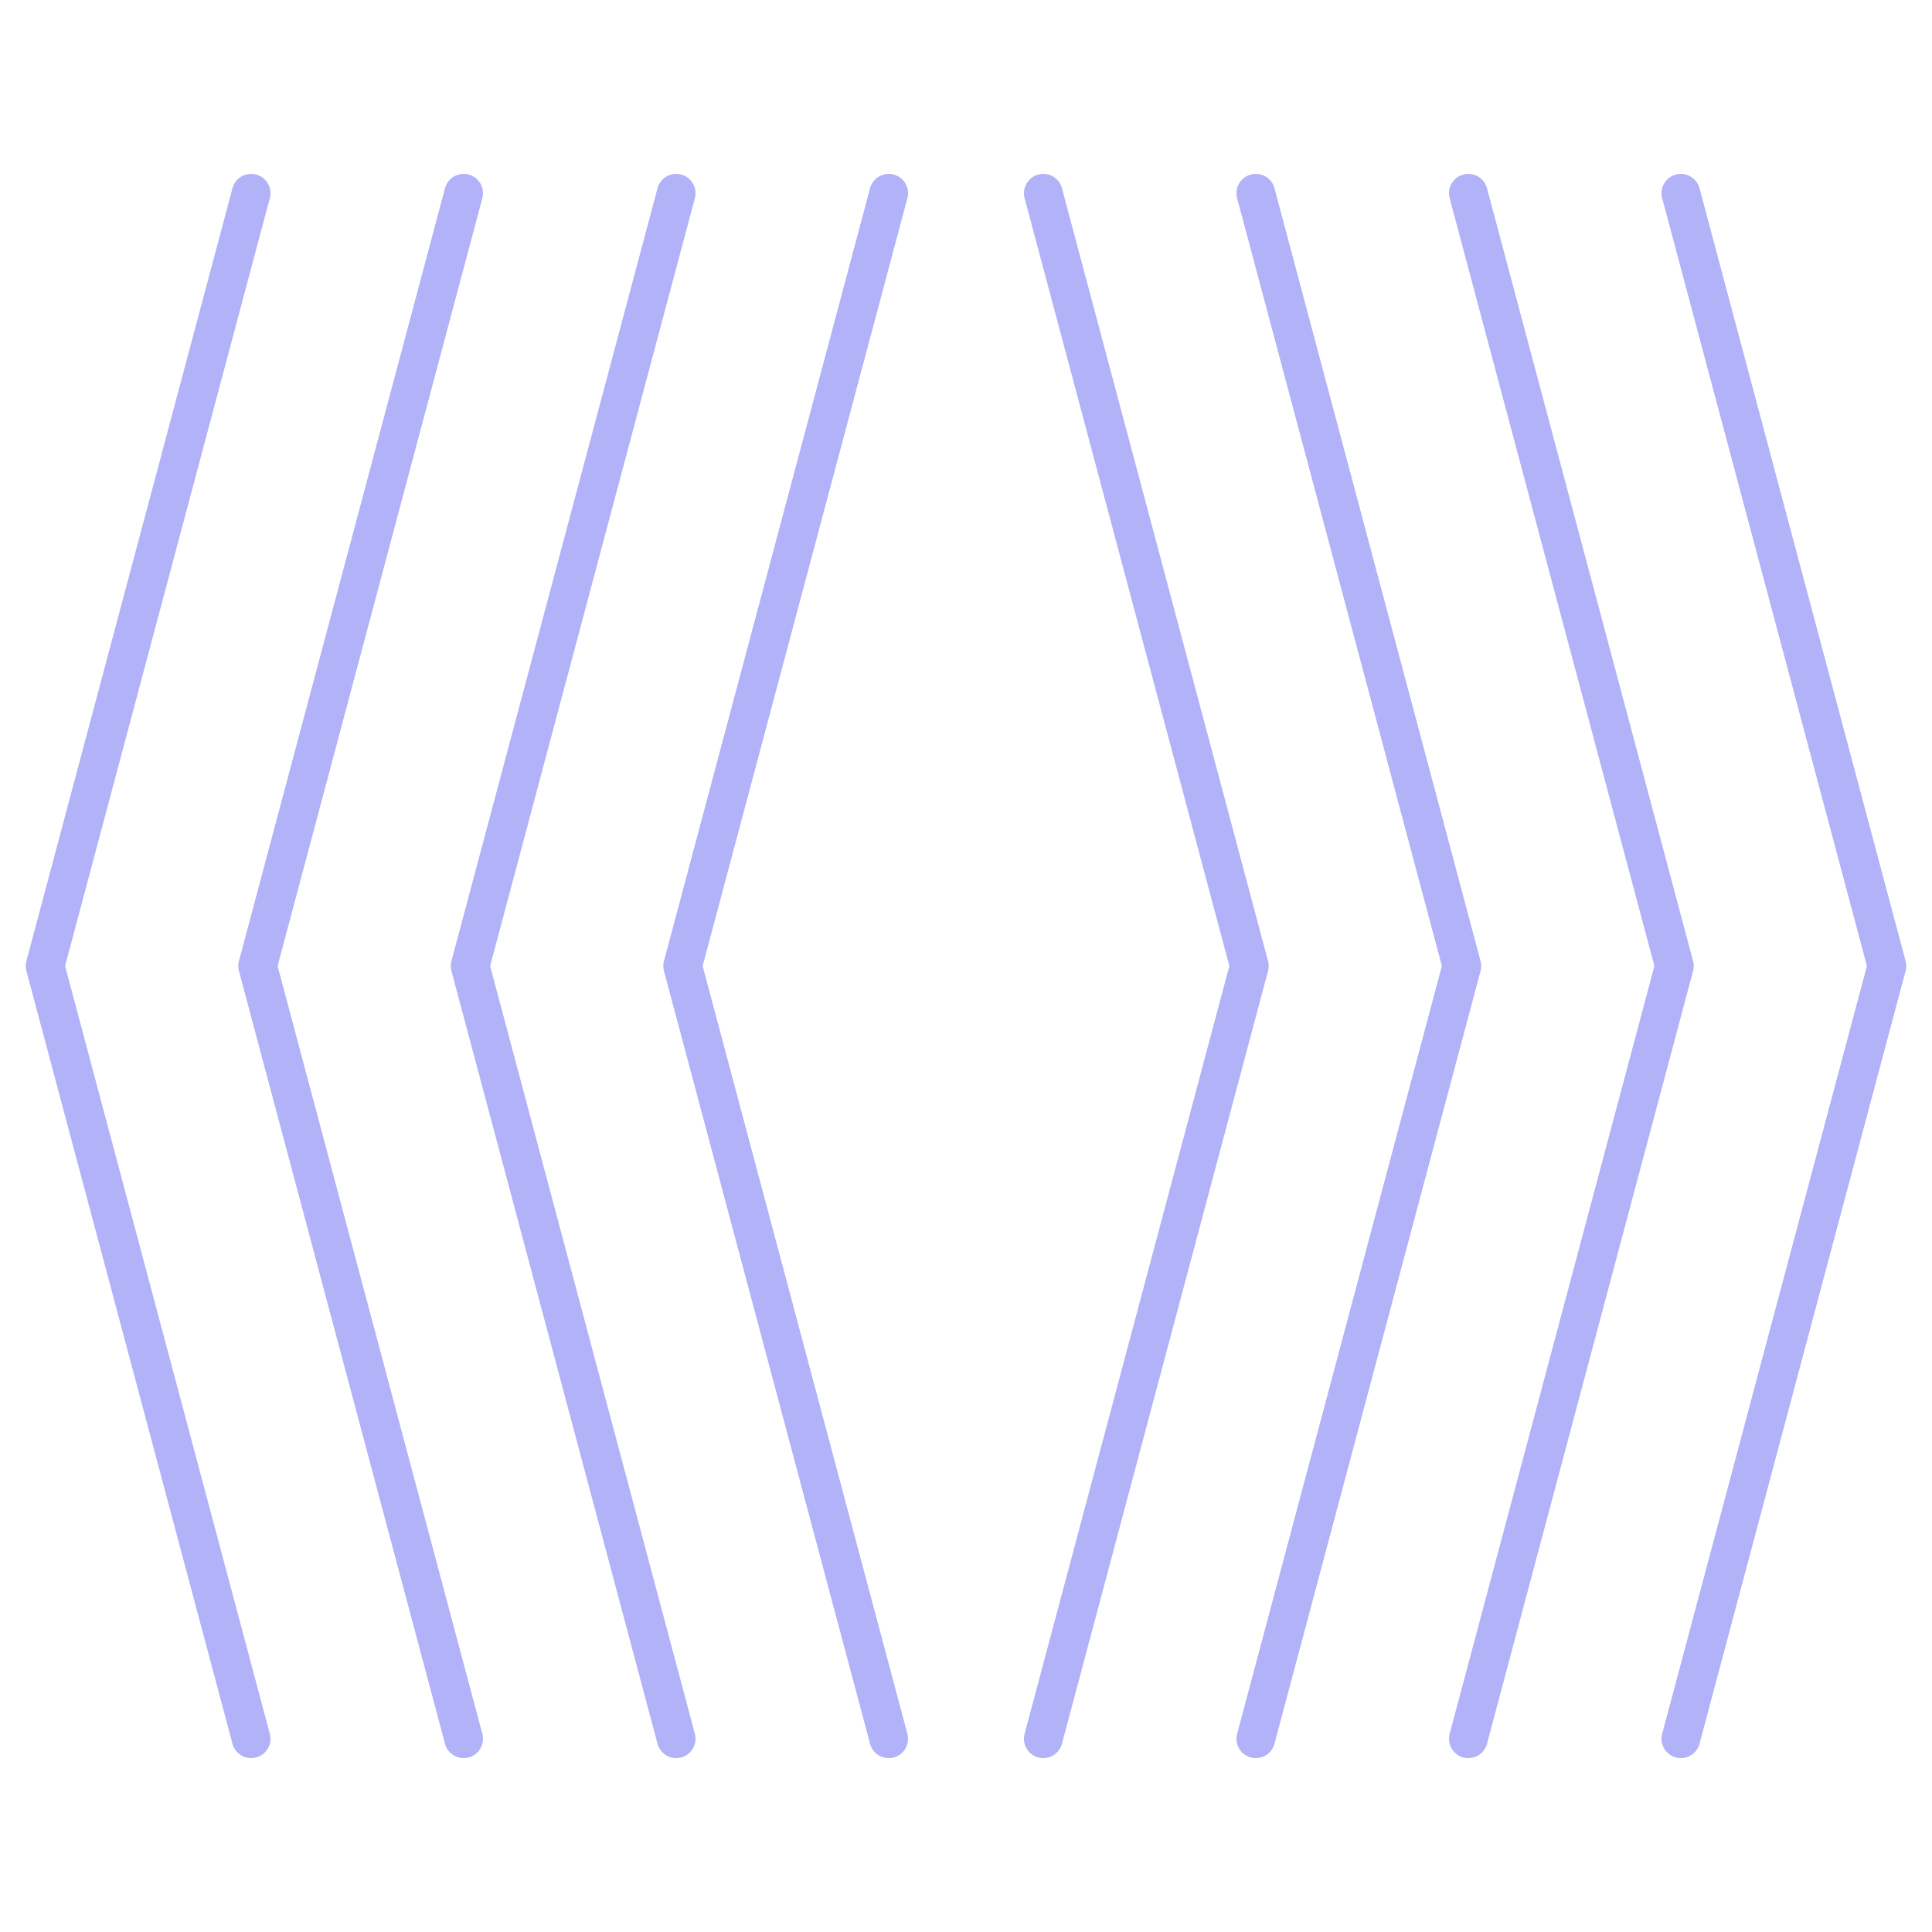
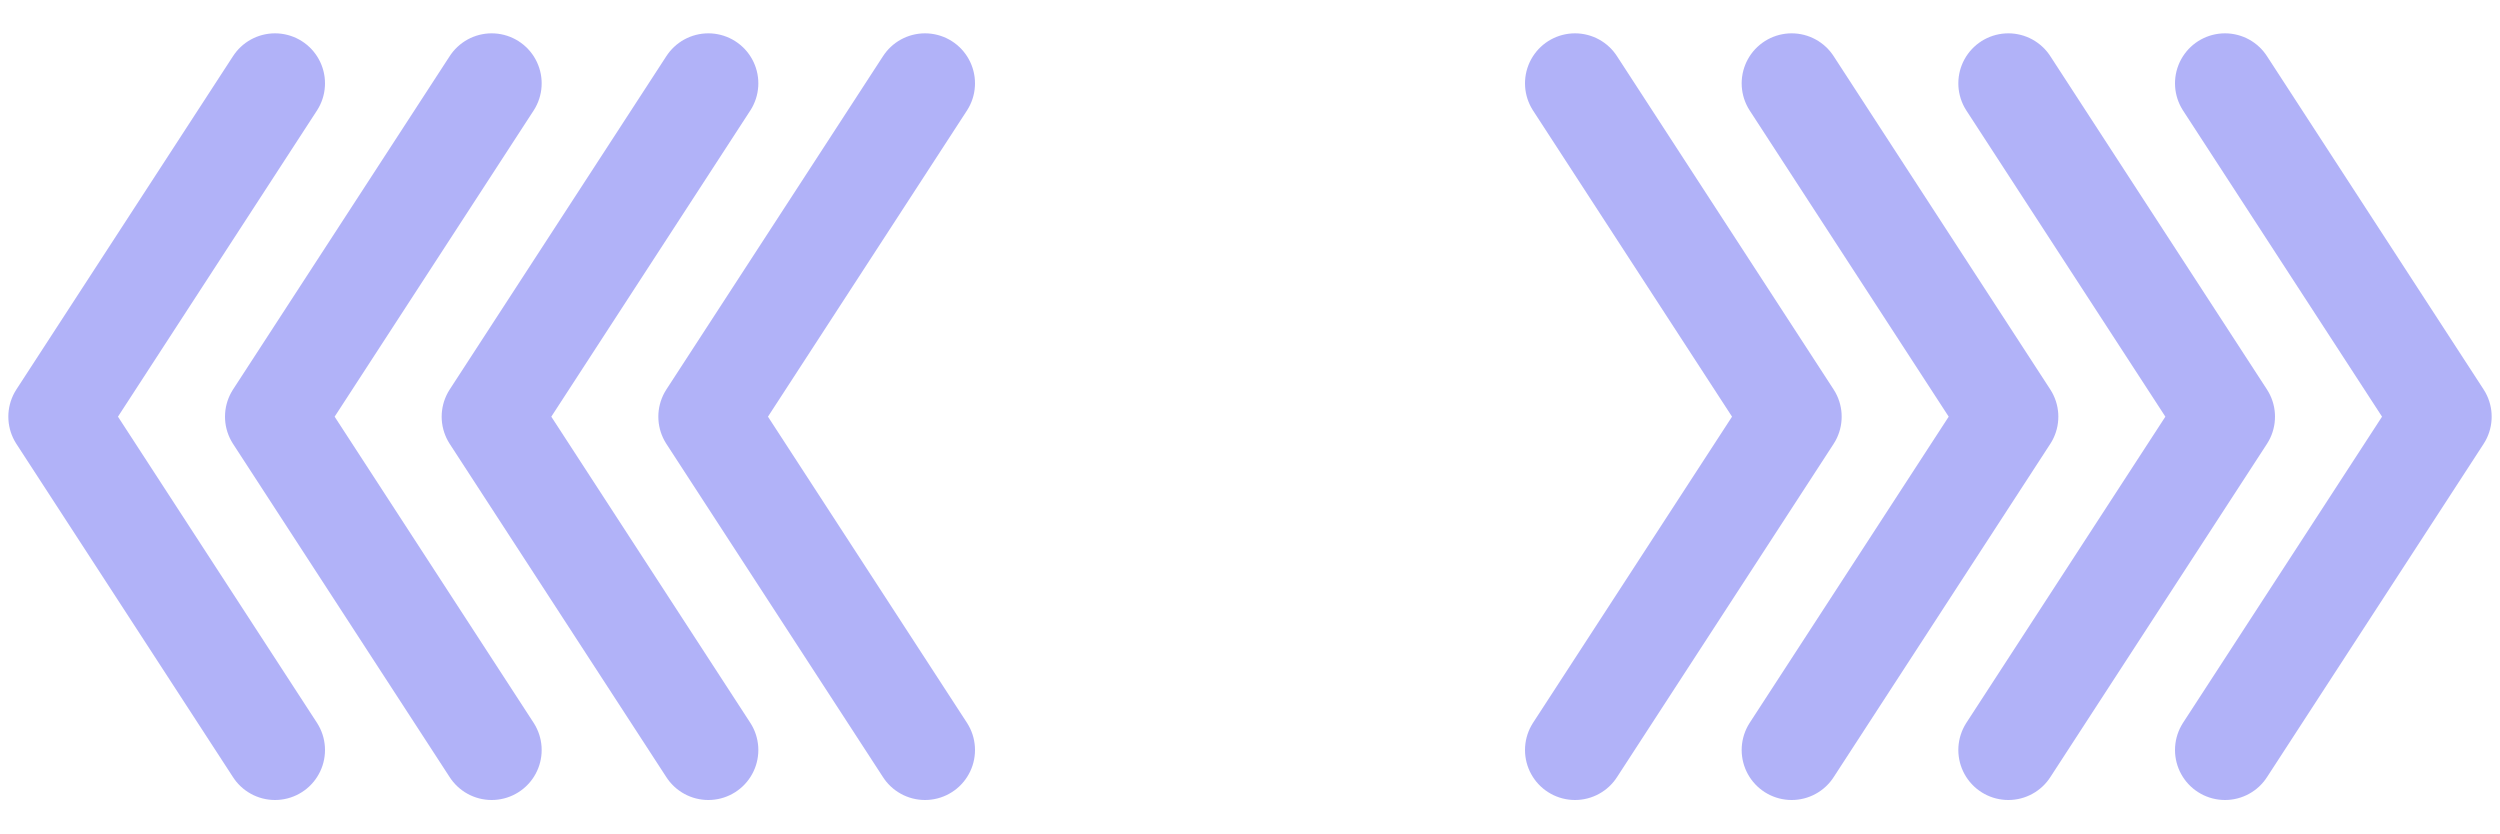
- <svg xmlns="http://www.w3.org/2000/svg" width="300" height="300" viewBox="0 0 300 300">
+ <svg xmlns="http://www.w3.org/2000/svg" width="300" height="100" viewBox="0 0 300 100">
  <defs>
    <clipPath id="arrowClip">
-       <rect x="0" y="0" width="300" height="300" />
+       <rect x="0" y="0" width="300" height="100" />
    </clipPath>
    <linearGradient id="spotlightGradientLeft" x1="0" y1="0" x2="300" y2="0" gradientUnits="userSpaceOnUse">
-       <animateTransform attributeName="gradientTransform" type="translate" values="150 0; -300 0" dur="6.00s" repeatCount="indefinite" />
+       <animateTransform attributeName="gradientTransform" type="translate" values="150 0; -300 0" dur="3.00s" repeatCount="indefinite" />
      <stop offset="0%" stop-color="#6366f1" stop-opacity="0.5" />
      <stop offset="37.5%" stop-color="#6366f1" stop-opacity="0.5" />
      <stop offset="50%" stop-color="#6366f1" stop-opacity="1" />
      <stop offset="62.5%" stop-color="#6366f1" stop-opacity="0.5" />
      <stop offset="100%" stop-color="#6366f1" stop-opacity="0.5" />
    </linearGradient>
    <linearGradient id="spotlightGradientRight" x1="-300" y1="0" x2="0" y2="0" gradientUnits="userSpaceOnUse">
-       <animateTransform attributeName="gradientTransform" type="translate" values="-150 0; 300 0" dur="6.00s" repeatCount="indefinite" />
+       <animateTransform attributeName="gradientTransform" type="translate" values="-150 0; 300 0" dur="3.00s" repeatCount="indefinite" />
      <stop offset="0%" stop-color="#6366f1" stop-opacity="0.5" />
      <stop offset="37.5%" stop-color="#6366f1" stop-opacity="0.5" />
      <stop offset="50%" stop-color="#6366f1" stop-opacity="1" />
      <stop offset="62.5%" stop-color="#6366f1" stop-opacity="0.5" />
      <stop offset="100%" stop-color="#6366f1" stop-opacity="0.5" />
    </linearGradient>
  </defs>
  <style>
            .arrow-left {
              stroke: url(#spotlightGradientLeft);
-               stroke-width: 6;
+               stroke-width: 12;
              stroke-linecap: round;
              stroke-linejoin: round;
              fill: none;
            }

            .arrow-right {
              stroke: url(#spotlightGradientRight);
-               stroke-width: 6;
+               stroke-width: 12;
              stroke-linecap: round;
              stroke-linejoin: round;
              fill: none;
            }

            .arrow-top {
              stroke: url(#spotlightGradientTop);
-               stroke-width: 6;
+               stroke-width: 12;
              stroke-linecap: round;
              stroke-linejoin: round;
              fill: none;
            }

            .arrow-bottom {
              stroke: url(#spotlightGradientBottom);
-               stroke-width: 6;
+               stroke-width: 12;
              stroke-linecap: round;
              stroke-linejoin: round;
              fill: none;
            }
            
            
          </style>
  <g clip-path="url(#arrowClip)">
-     <g class="arrow-left" style="transform: translate(122px, 150px)">
-       <polyline points="16,-120 -16,0 16,120" />
+     <g class="arrow-left" style="transform: translate(98px, 50px)">
+       <polyline points="13,-40 -13,0 13,40" />
    </g>
-     <g class="arrow-left" style="transform: translate(89px, 150px)">
-       <polyline points="16,-120 -16,0 16,120" />
+     <g class="arrow-left" style="transform: translate(72px, 50px)">
+       <polyline points="13,-40 -13,0 13,40" />
    </g>
-     <g class="arrow-left" style="transform: translate(56px, 150px)">
-       <polyline points="16,-120 -16,0 16,120" />
+     <g class="arrow-left" style="transform: translate(46px, 50px)">
+       <polyline points="13,-40 -13,0 13,40" />
    </g>
-     <g class="arrow-left" style="transform: translate(23px, 150px)">
-       <polyline points="16,-120 -16,0 16,120" />
+     <g class="arrow-left" style="transform: translate(20px, 50px)">
+       <polyline points="13,-40 -13,0 13,40" />
    </g>
-     <g class="arrow-right" style="transform: translate(178px, 150px)">
-       <polyline points="-16,-120 16,0 -16,120" />
+     <g class="arrow-right" style="transform: translate(202px, 50px)">
+       <polyline points="-13,-40 13,0 -13,40" />
    </g>
-     <g class="arrow-right" style="transform: translate(211px, 150px)">
-       <polyline points="-16,-120 16,0 -16,120" />
+     <g class="arrow-right" style="transform: translate(228px, 50px)">
+       <polyline points="-13,-40 13,0 -13,40" />
    </g>
-     <g class="arrow-right" style="transform: translate(244px, 150px)">
-       <polyline points="-16,-120 16,0 -16,120" />
+     <g class="arrow-right" style="transform: translate(254px, 50px)">
+       <polyline points="-13,-40 13,0 -13,40" />
    </g>
-     <g class="arrow-right" style="transform: translate(277px, 150px)">
-       <polyline points="-16,-120 16,0 -16,120" />
+     <g class="arrow-right" style="transform: translate(280px, 50px)">
+       <polyline points="-13,-40 13,0 -13,40" />
    </g>
  </g>
</svg>
